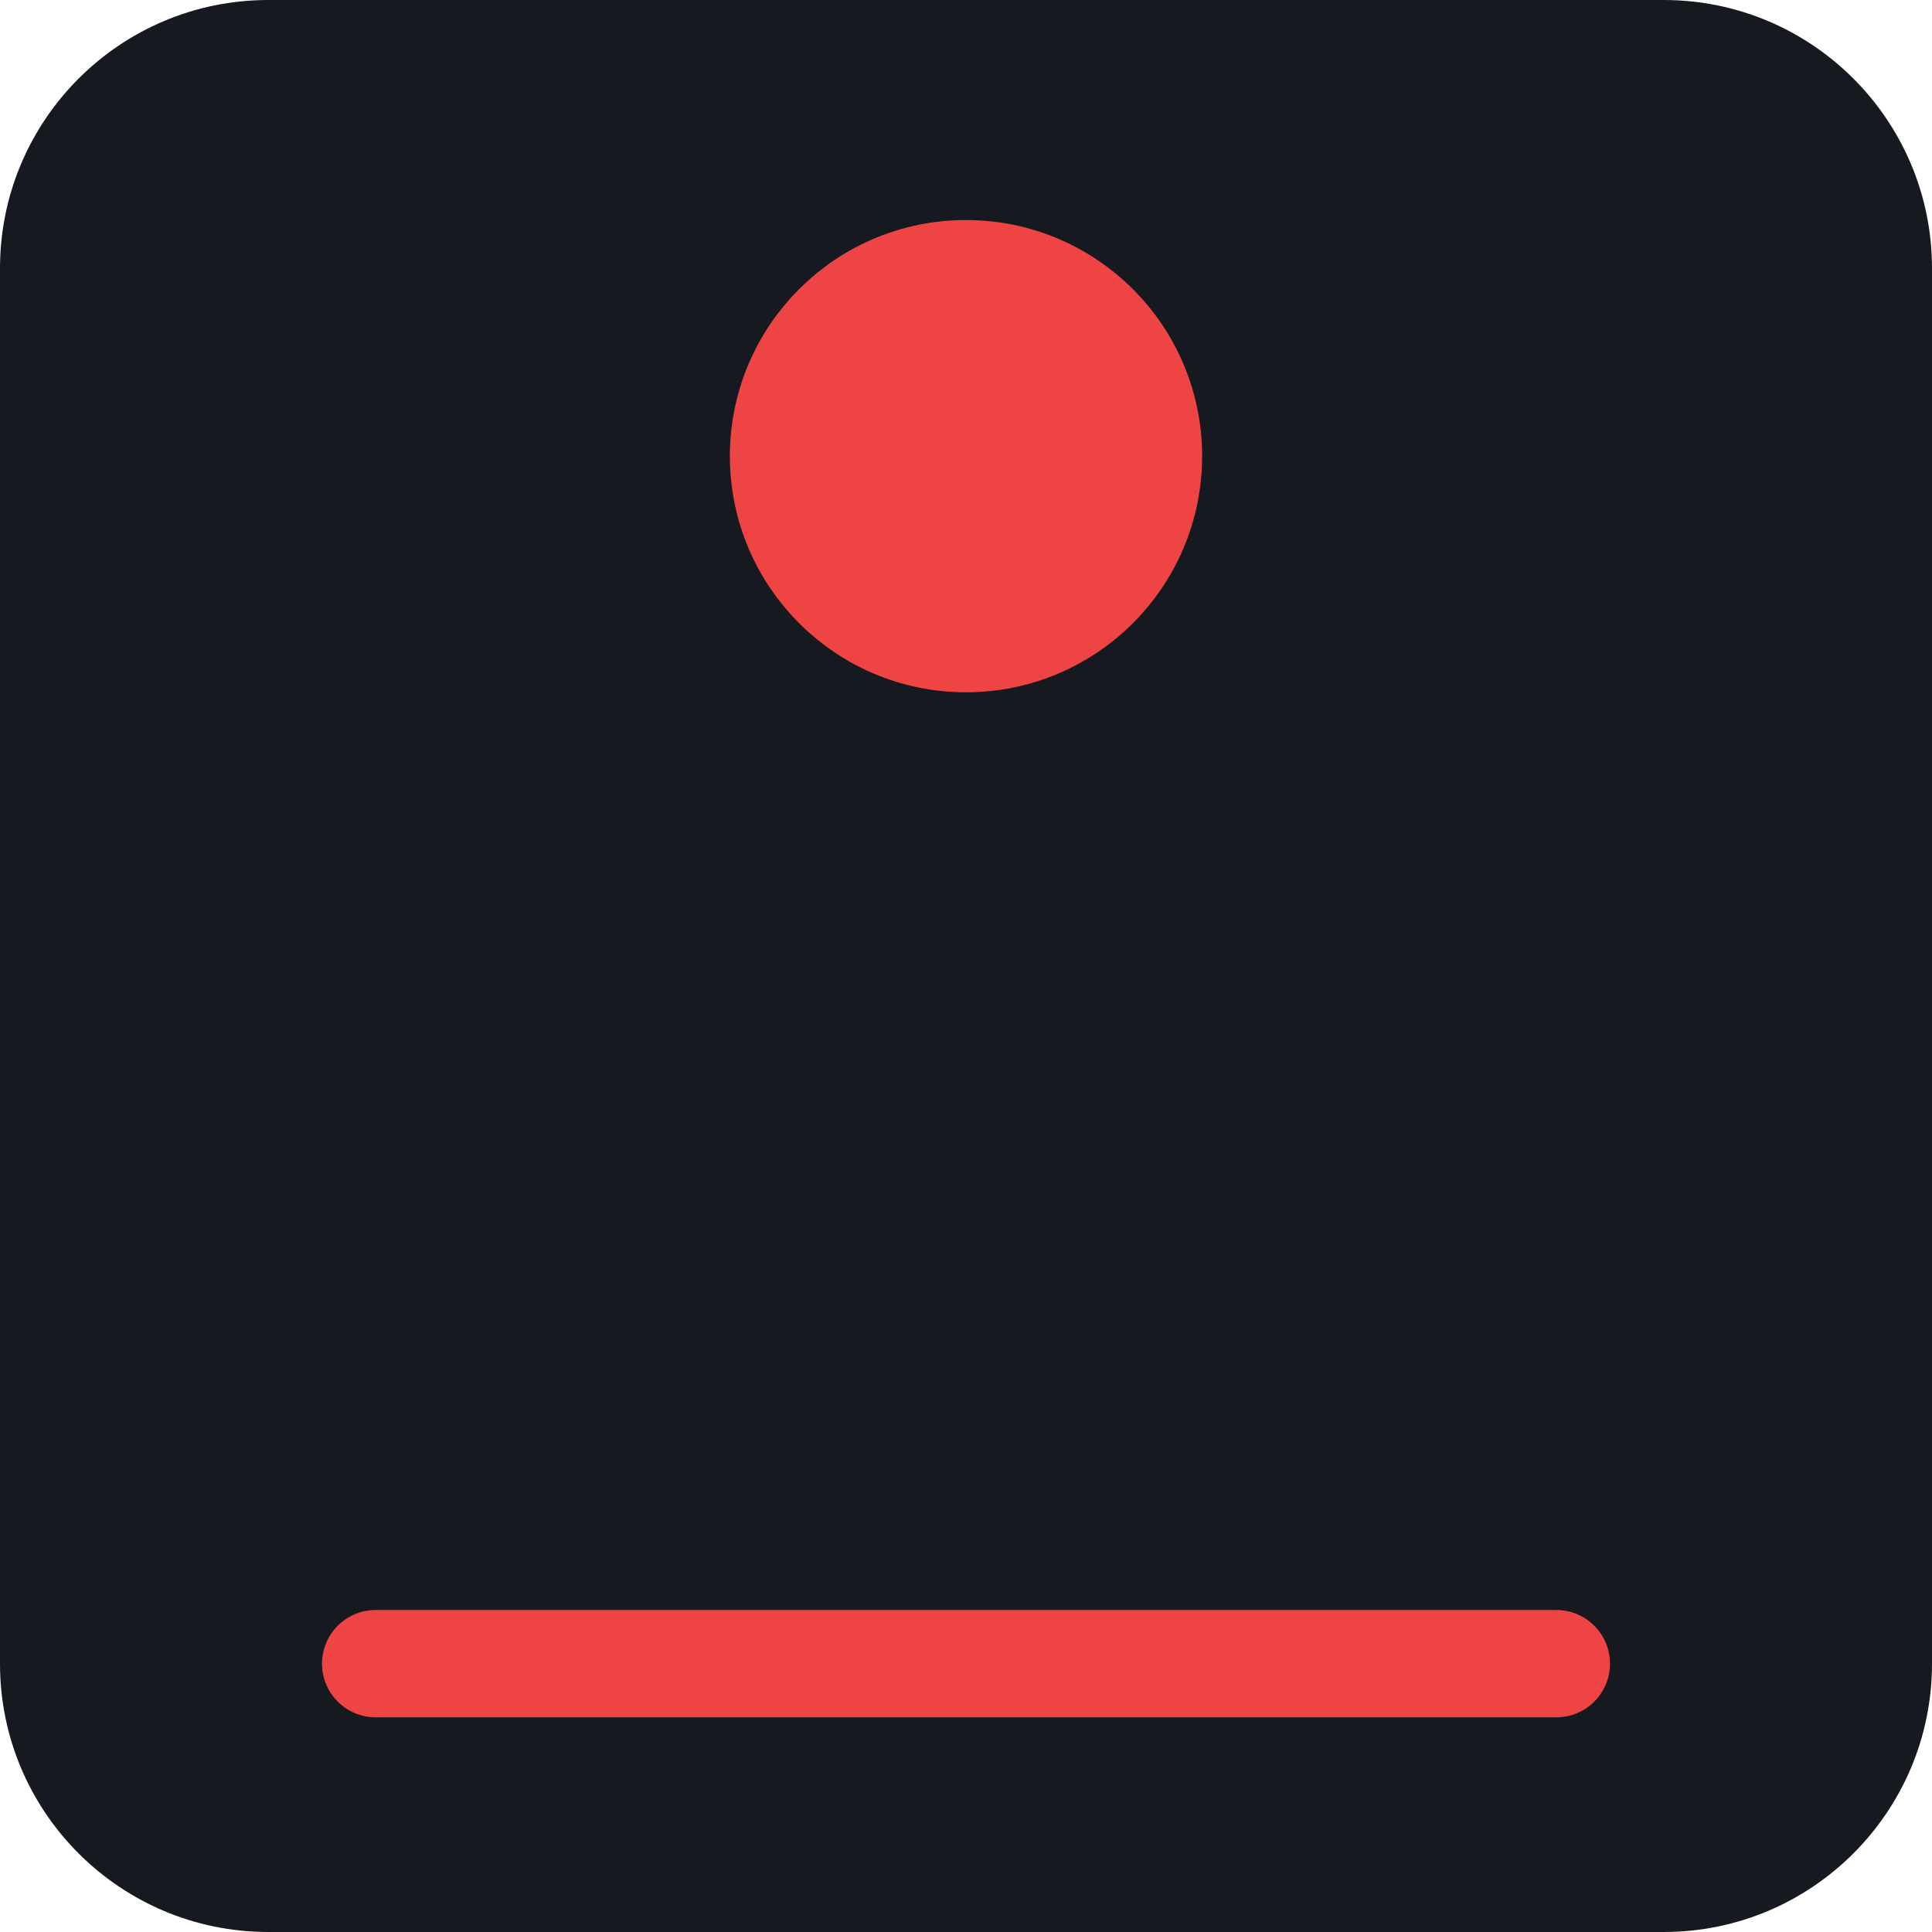
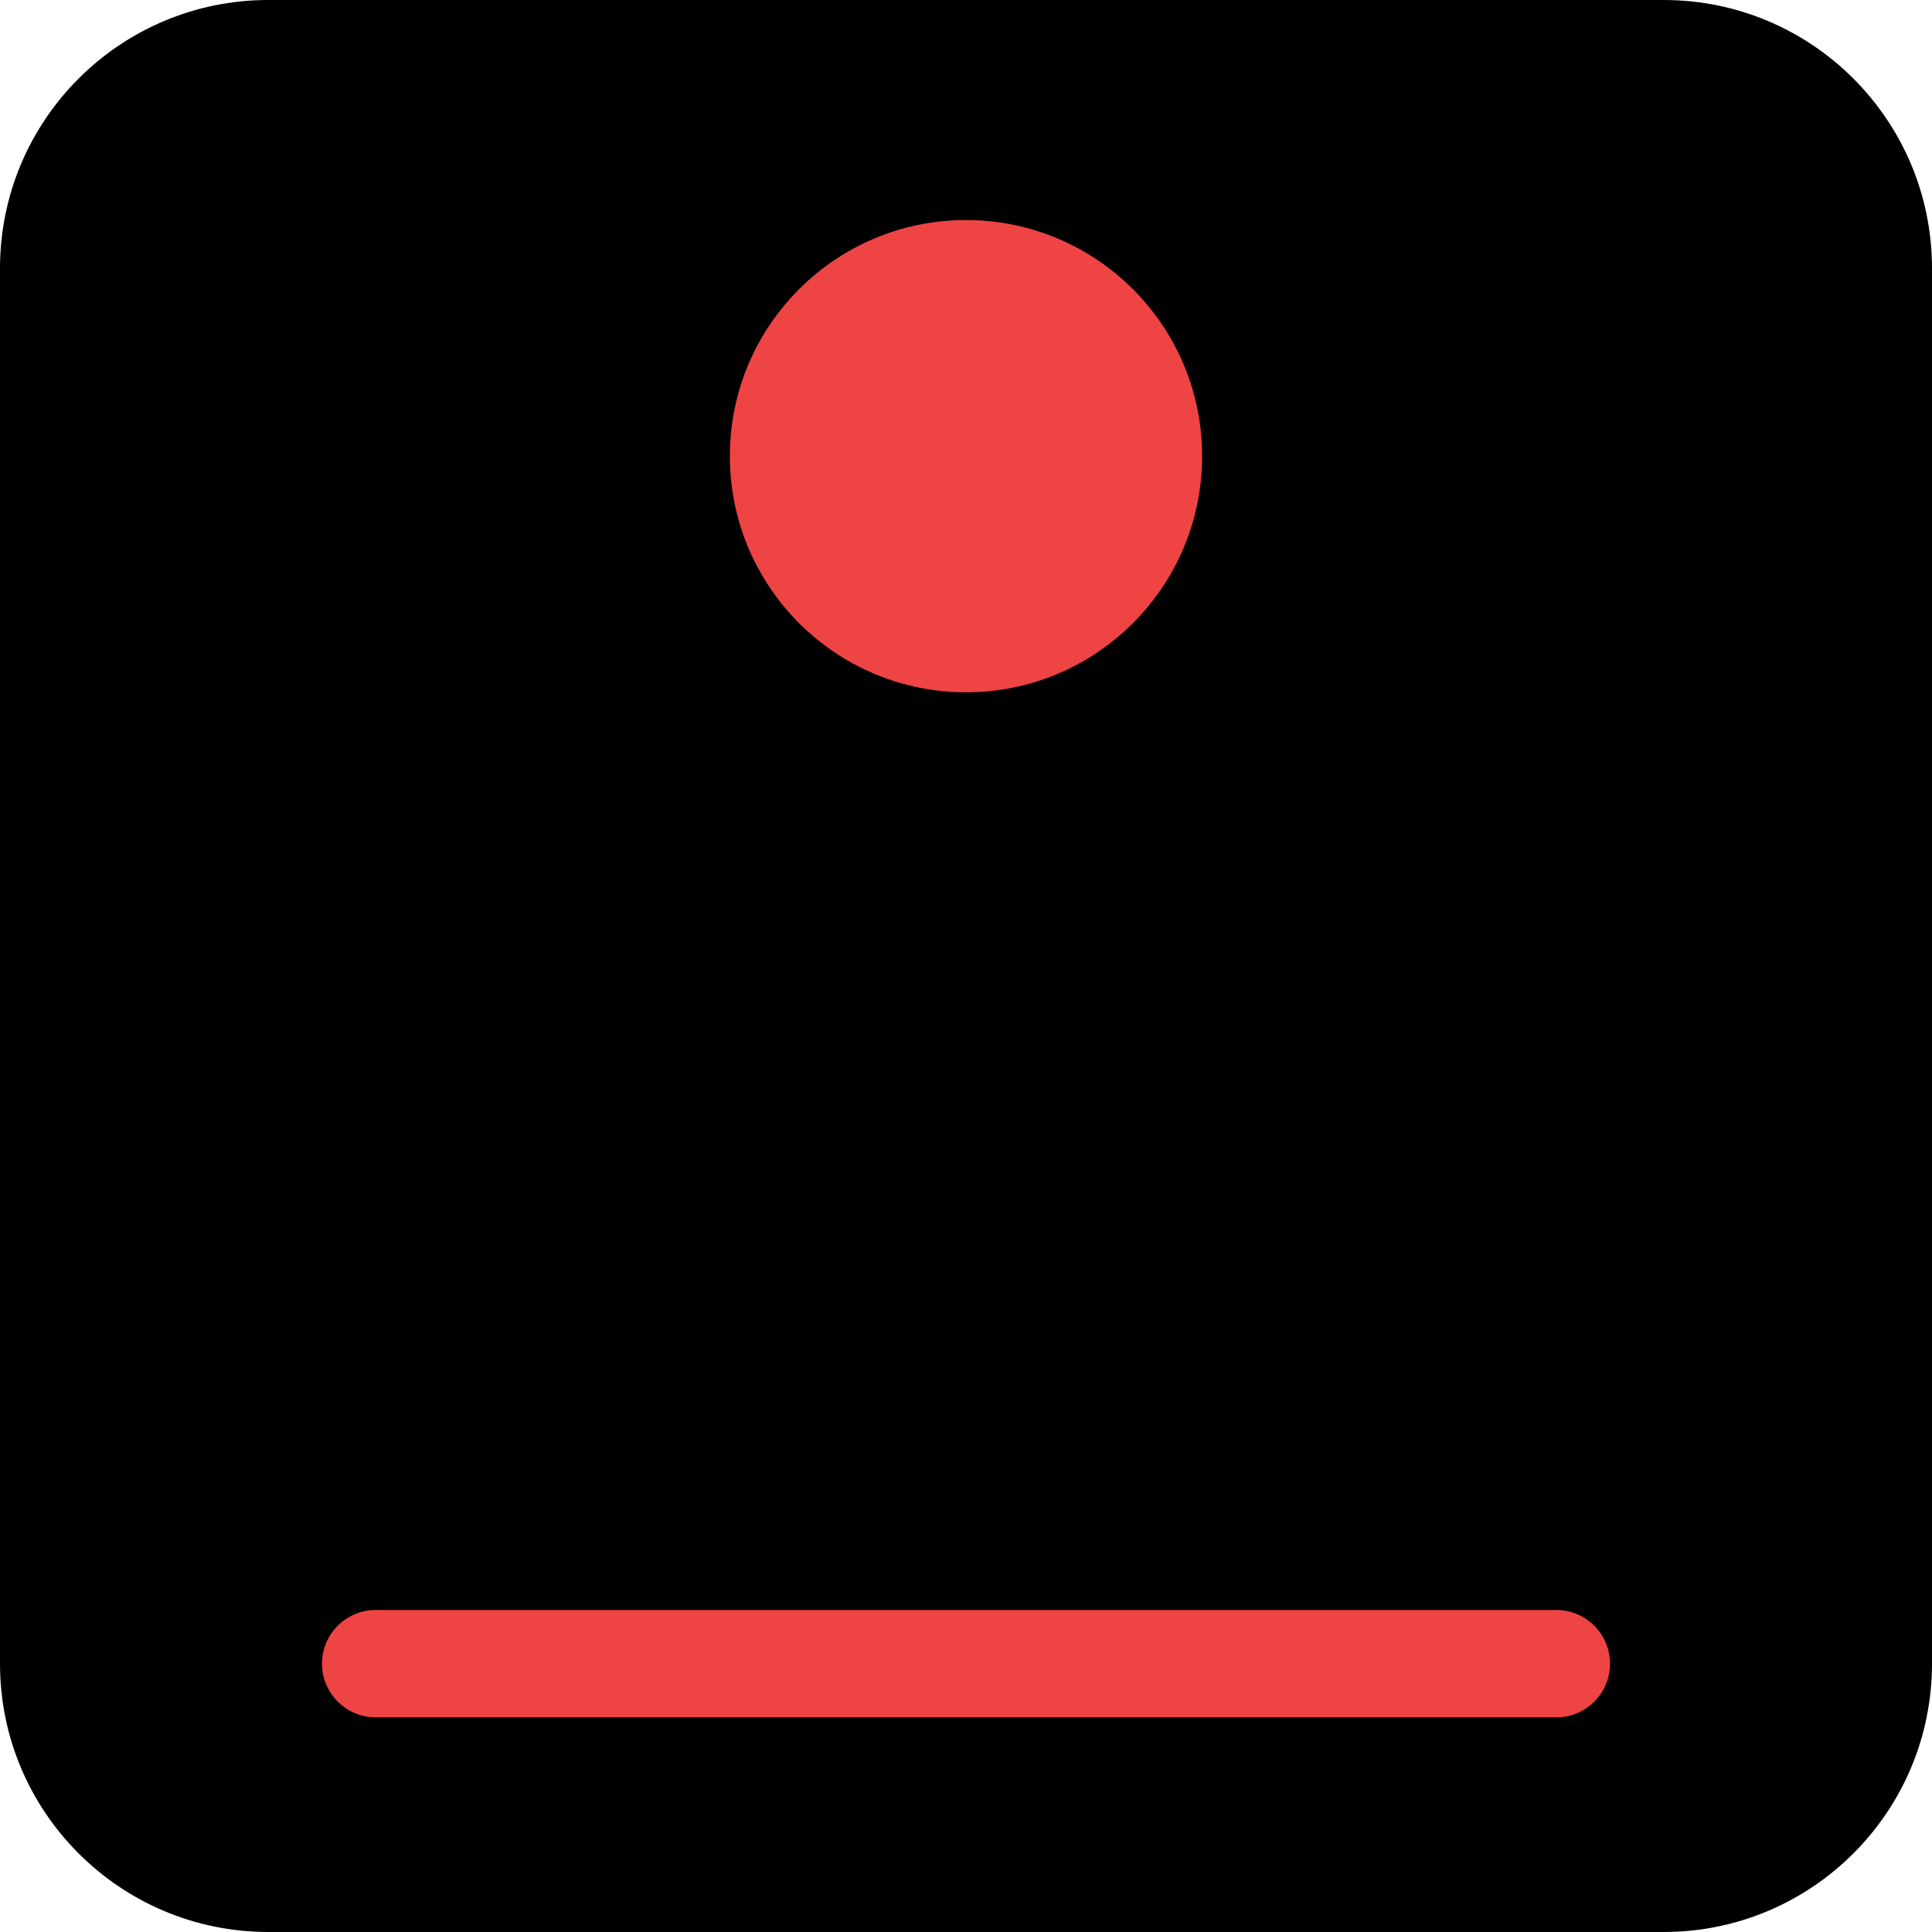
<svg xmlns="http://www.w3.org/2000/svg" viewBox="0 0 72 72" width="72" height="72">
-   <rect width="72" height="72" rx="10" fill="#16191F" />
+   <rect width="72" height="72" rx="10" fill="#000000" />
  <circle cx="36" cy="17" r="7.5" fill="#EF4444" stroke="#EF4444" stroke-width="2.6" />
  <rect x="12" y="60" width="48" height="4" rx="2" fill="#EF4444" />
</svg>
